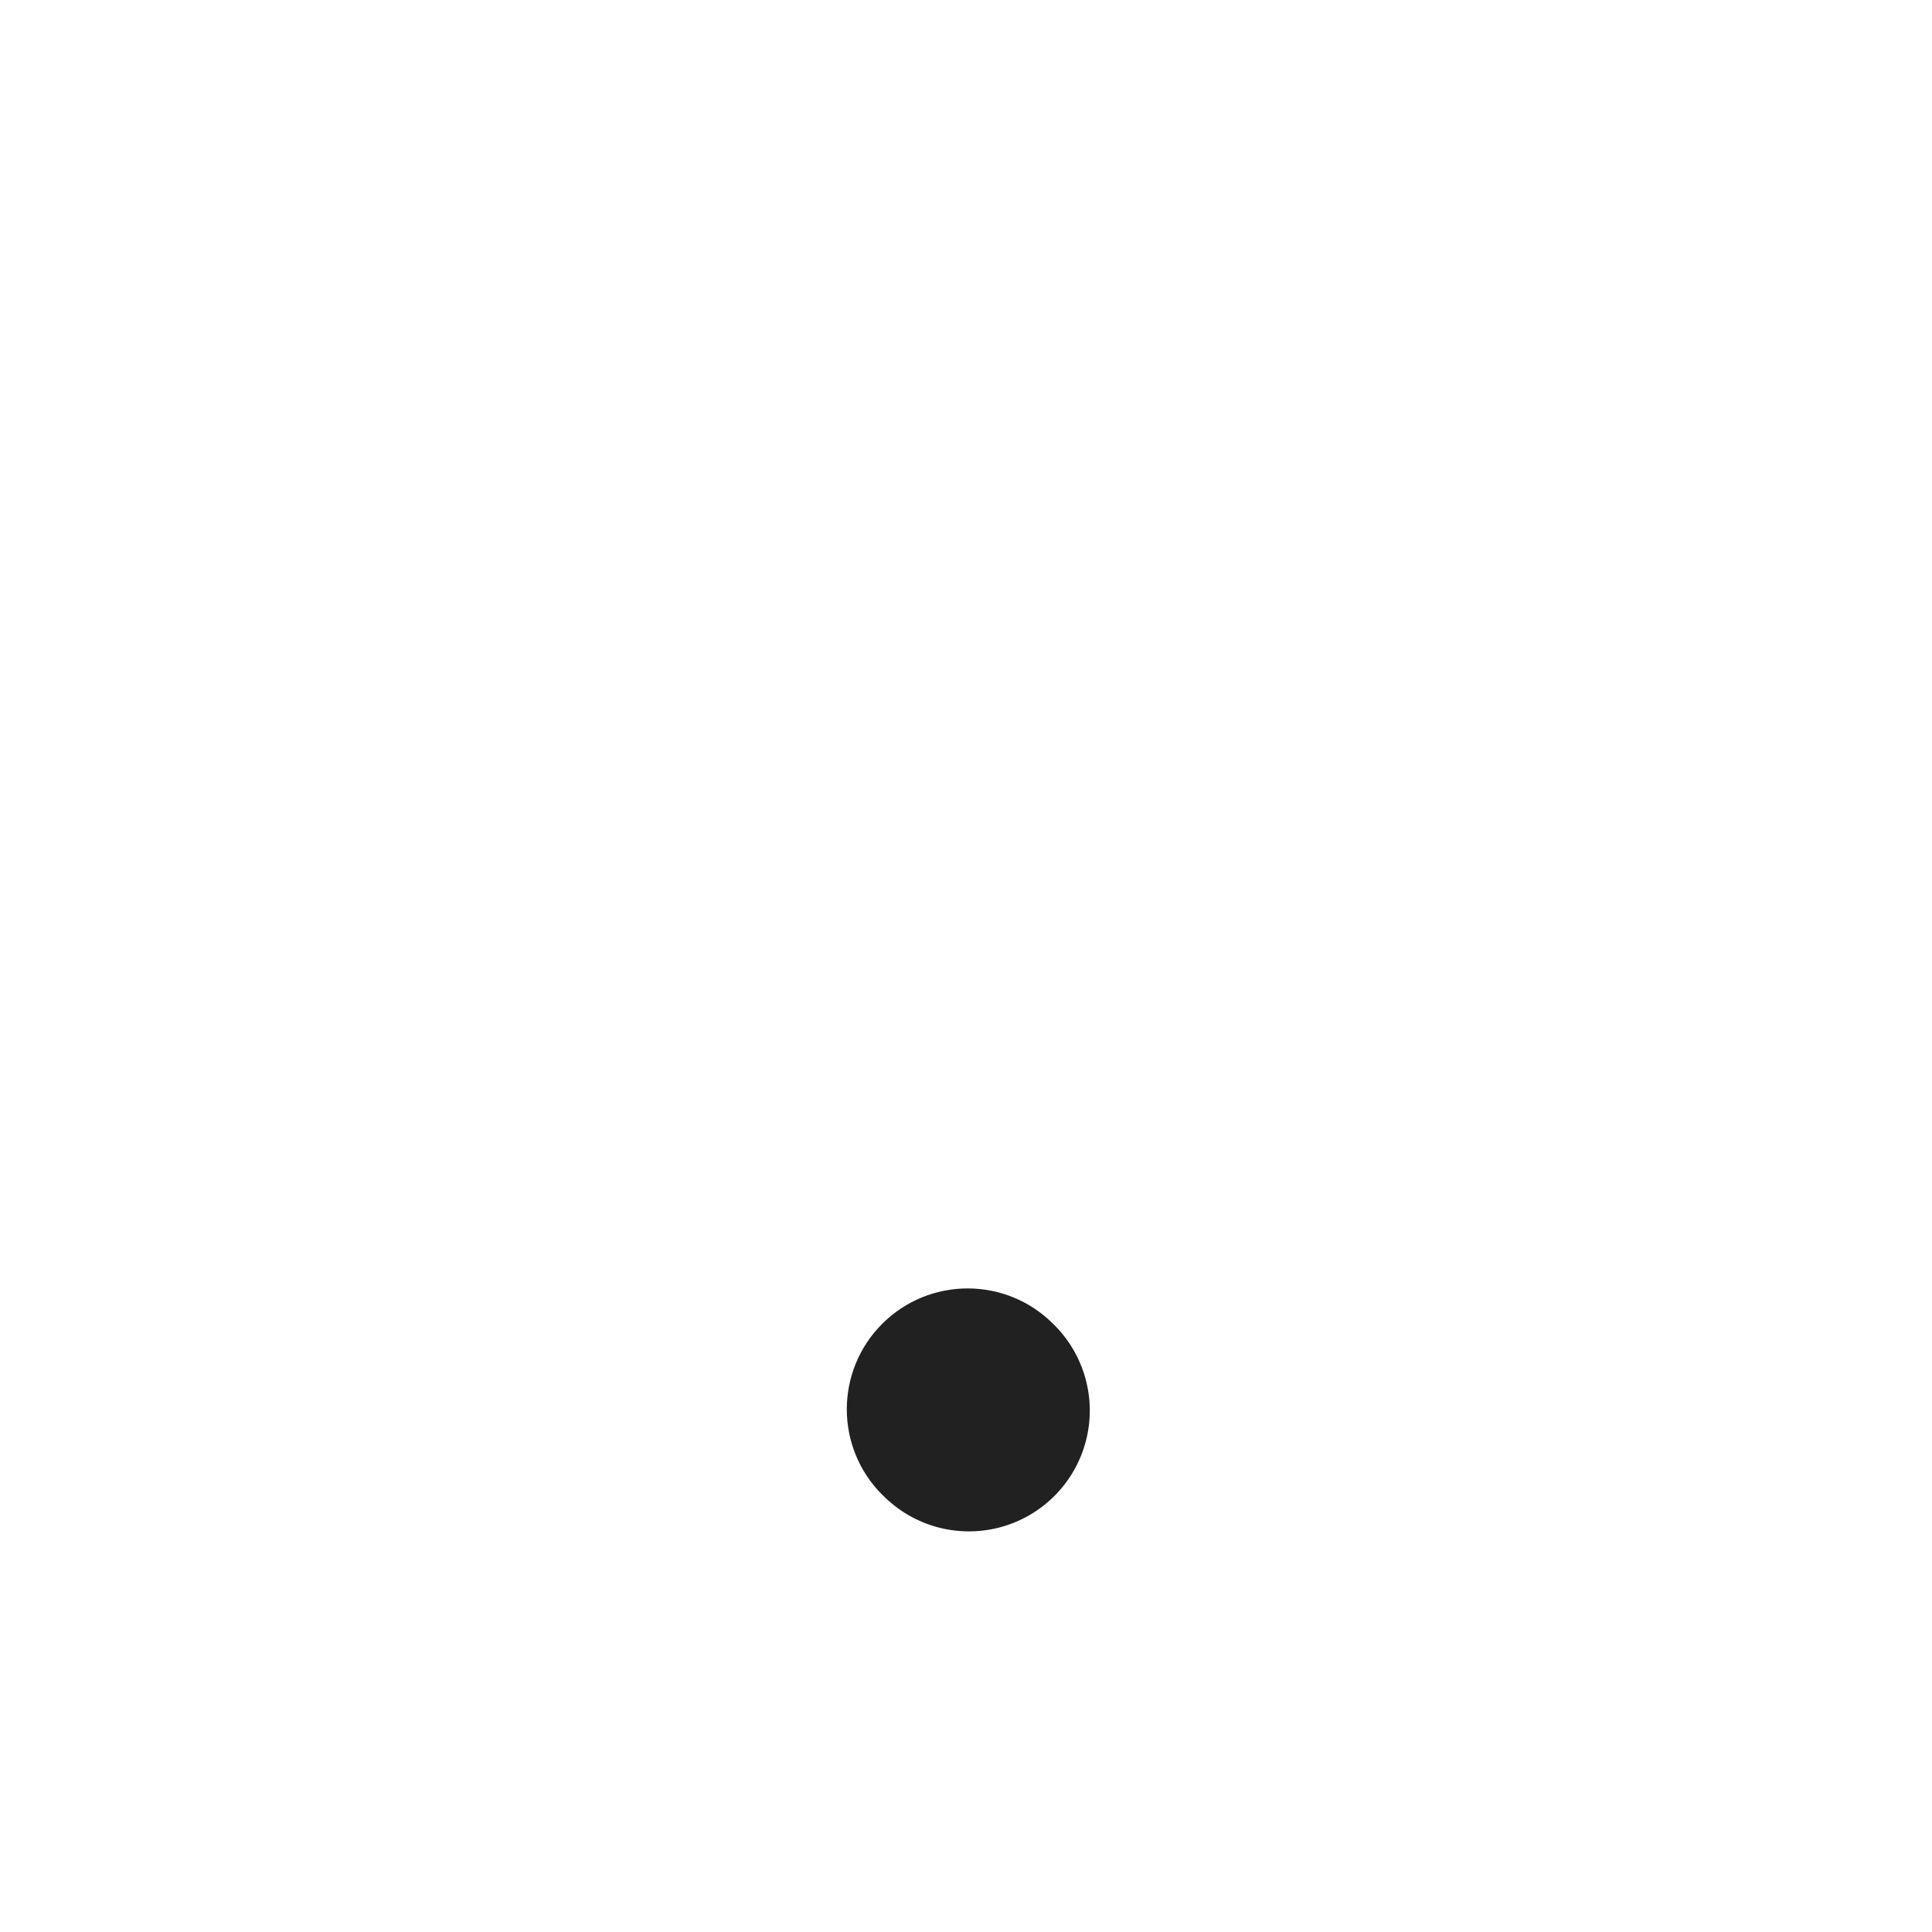
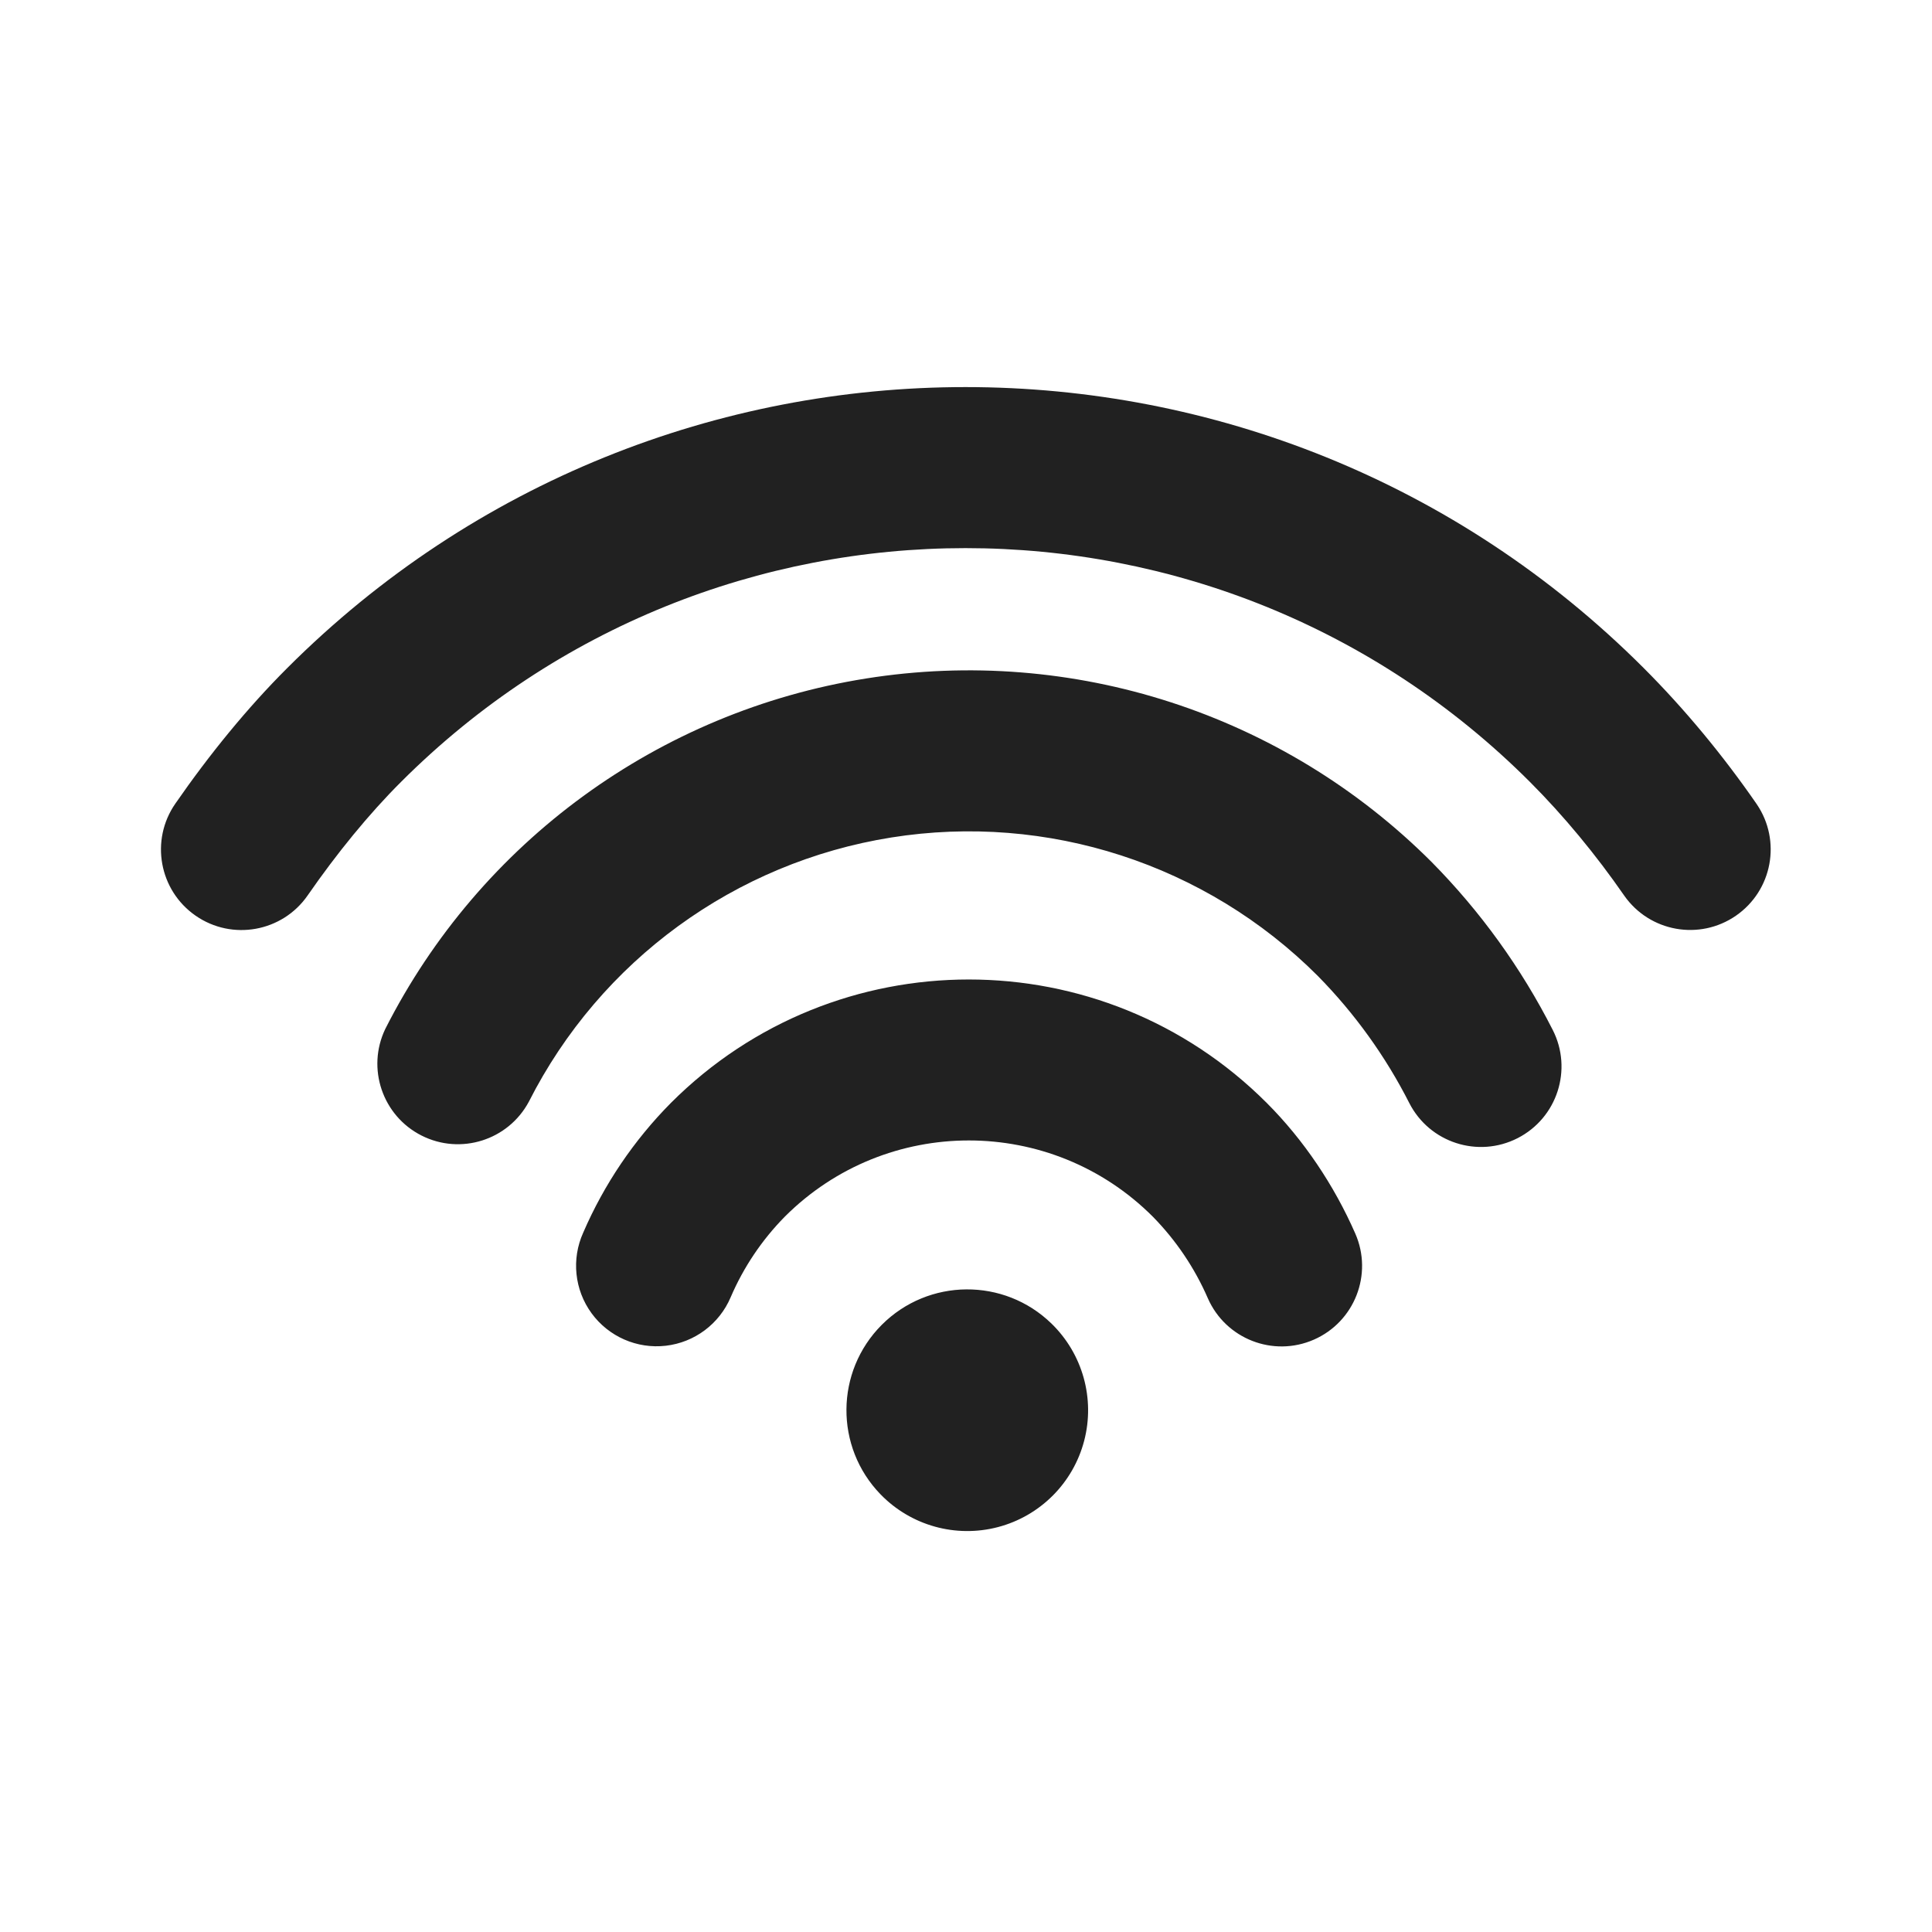
<svg xmlns="http://www.w3.org/2000/svg" width="24" height="24" fill="none" viewBox="0 0 24 24">
-   <path d="M10.96 18.568a1.501 1.501 0 1 0 2.122-2.123 1.501 1.501 0 0 0-2.123 2.123Z" fill="#212121" />
+   <path d="M17.784 10.708a8.35 8.35 0 0 1 1.504 2.085 1 1 0 0 1-1.781.91 6.353 6.353 0 0 0-1.137-1.58 6.128 6.128 0 0 0-9.8 1.562 1 1 0 0 1-1.784-.903 8.128 8.128 0 0 1 12.998-2.074ZM15.735 13.7c.46.46.838 1.024 1.101 1.624a1 1 0 1 1-1.832.803 3.36 3.36 0 0 0-.683-1.013 3.233 3.233 0 0 0-4.572 0 3.257 3.257 0 0 0-.672 1 1 1 0 1 1-1.832-.802 5.25 5.25 0 0 1 1.09-1.612 5.233 5.233 0 0 1 7.4 0Zm4.684-5.401c.508.508.987 1.087 1.404 1.691a1 1 0 0 1-1.646 1.136c-.35-.506-.752-.993-1.172-1.413-3.872-3.872-10.15-3.872-14.023 0-.4.399-.797.886-1.16 1.41a1 1 0 0 1-1.644-1.14c.428-.618.9-1.195 1.39-1.684 4.653-4.654 12.198-4.654 16.851 0Zm-7.358 8.142a1.501 1.501 0 1 1-2.122 2.123 1.501 1.501 0 0 1 2.122-2.123Z" fill="#212121" />
</svg>
